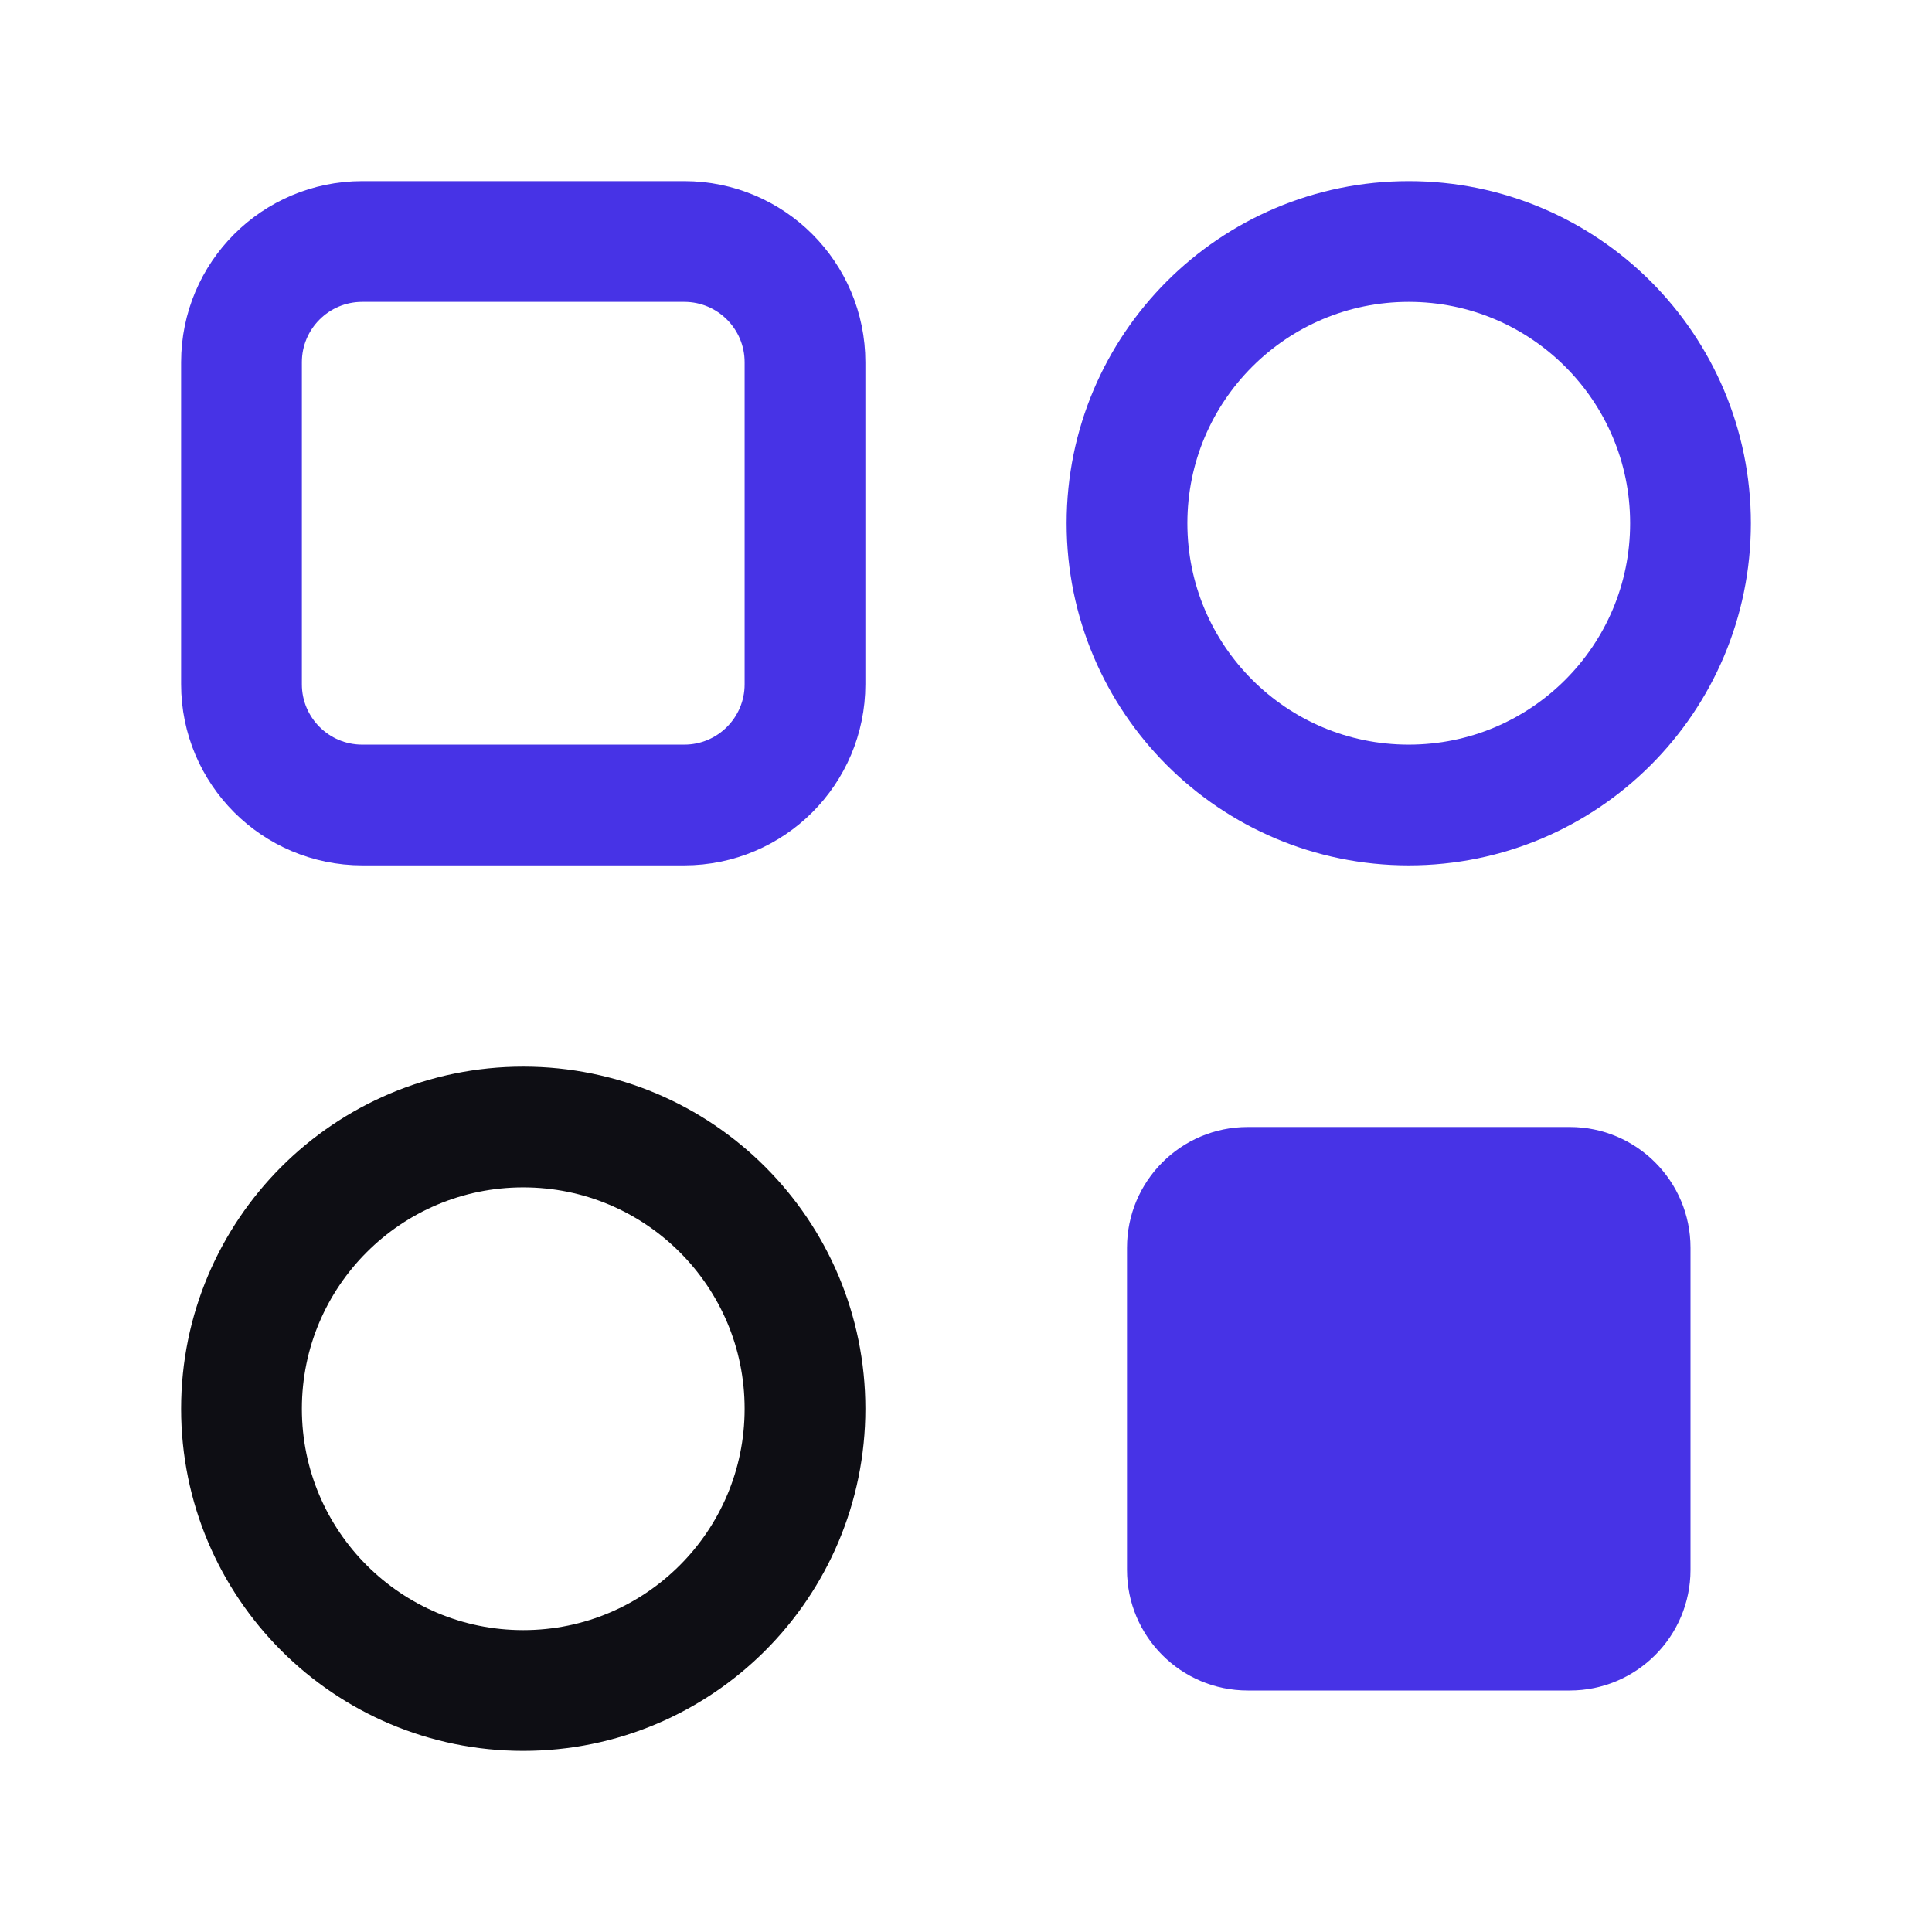
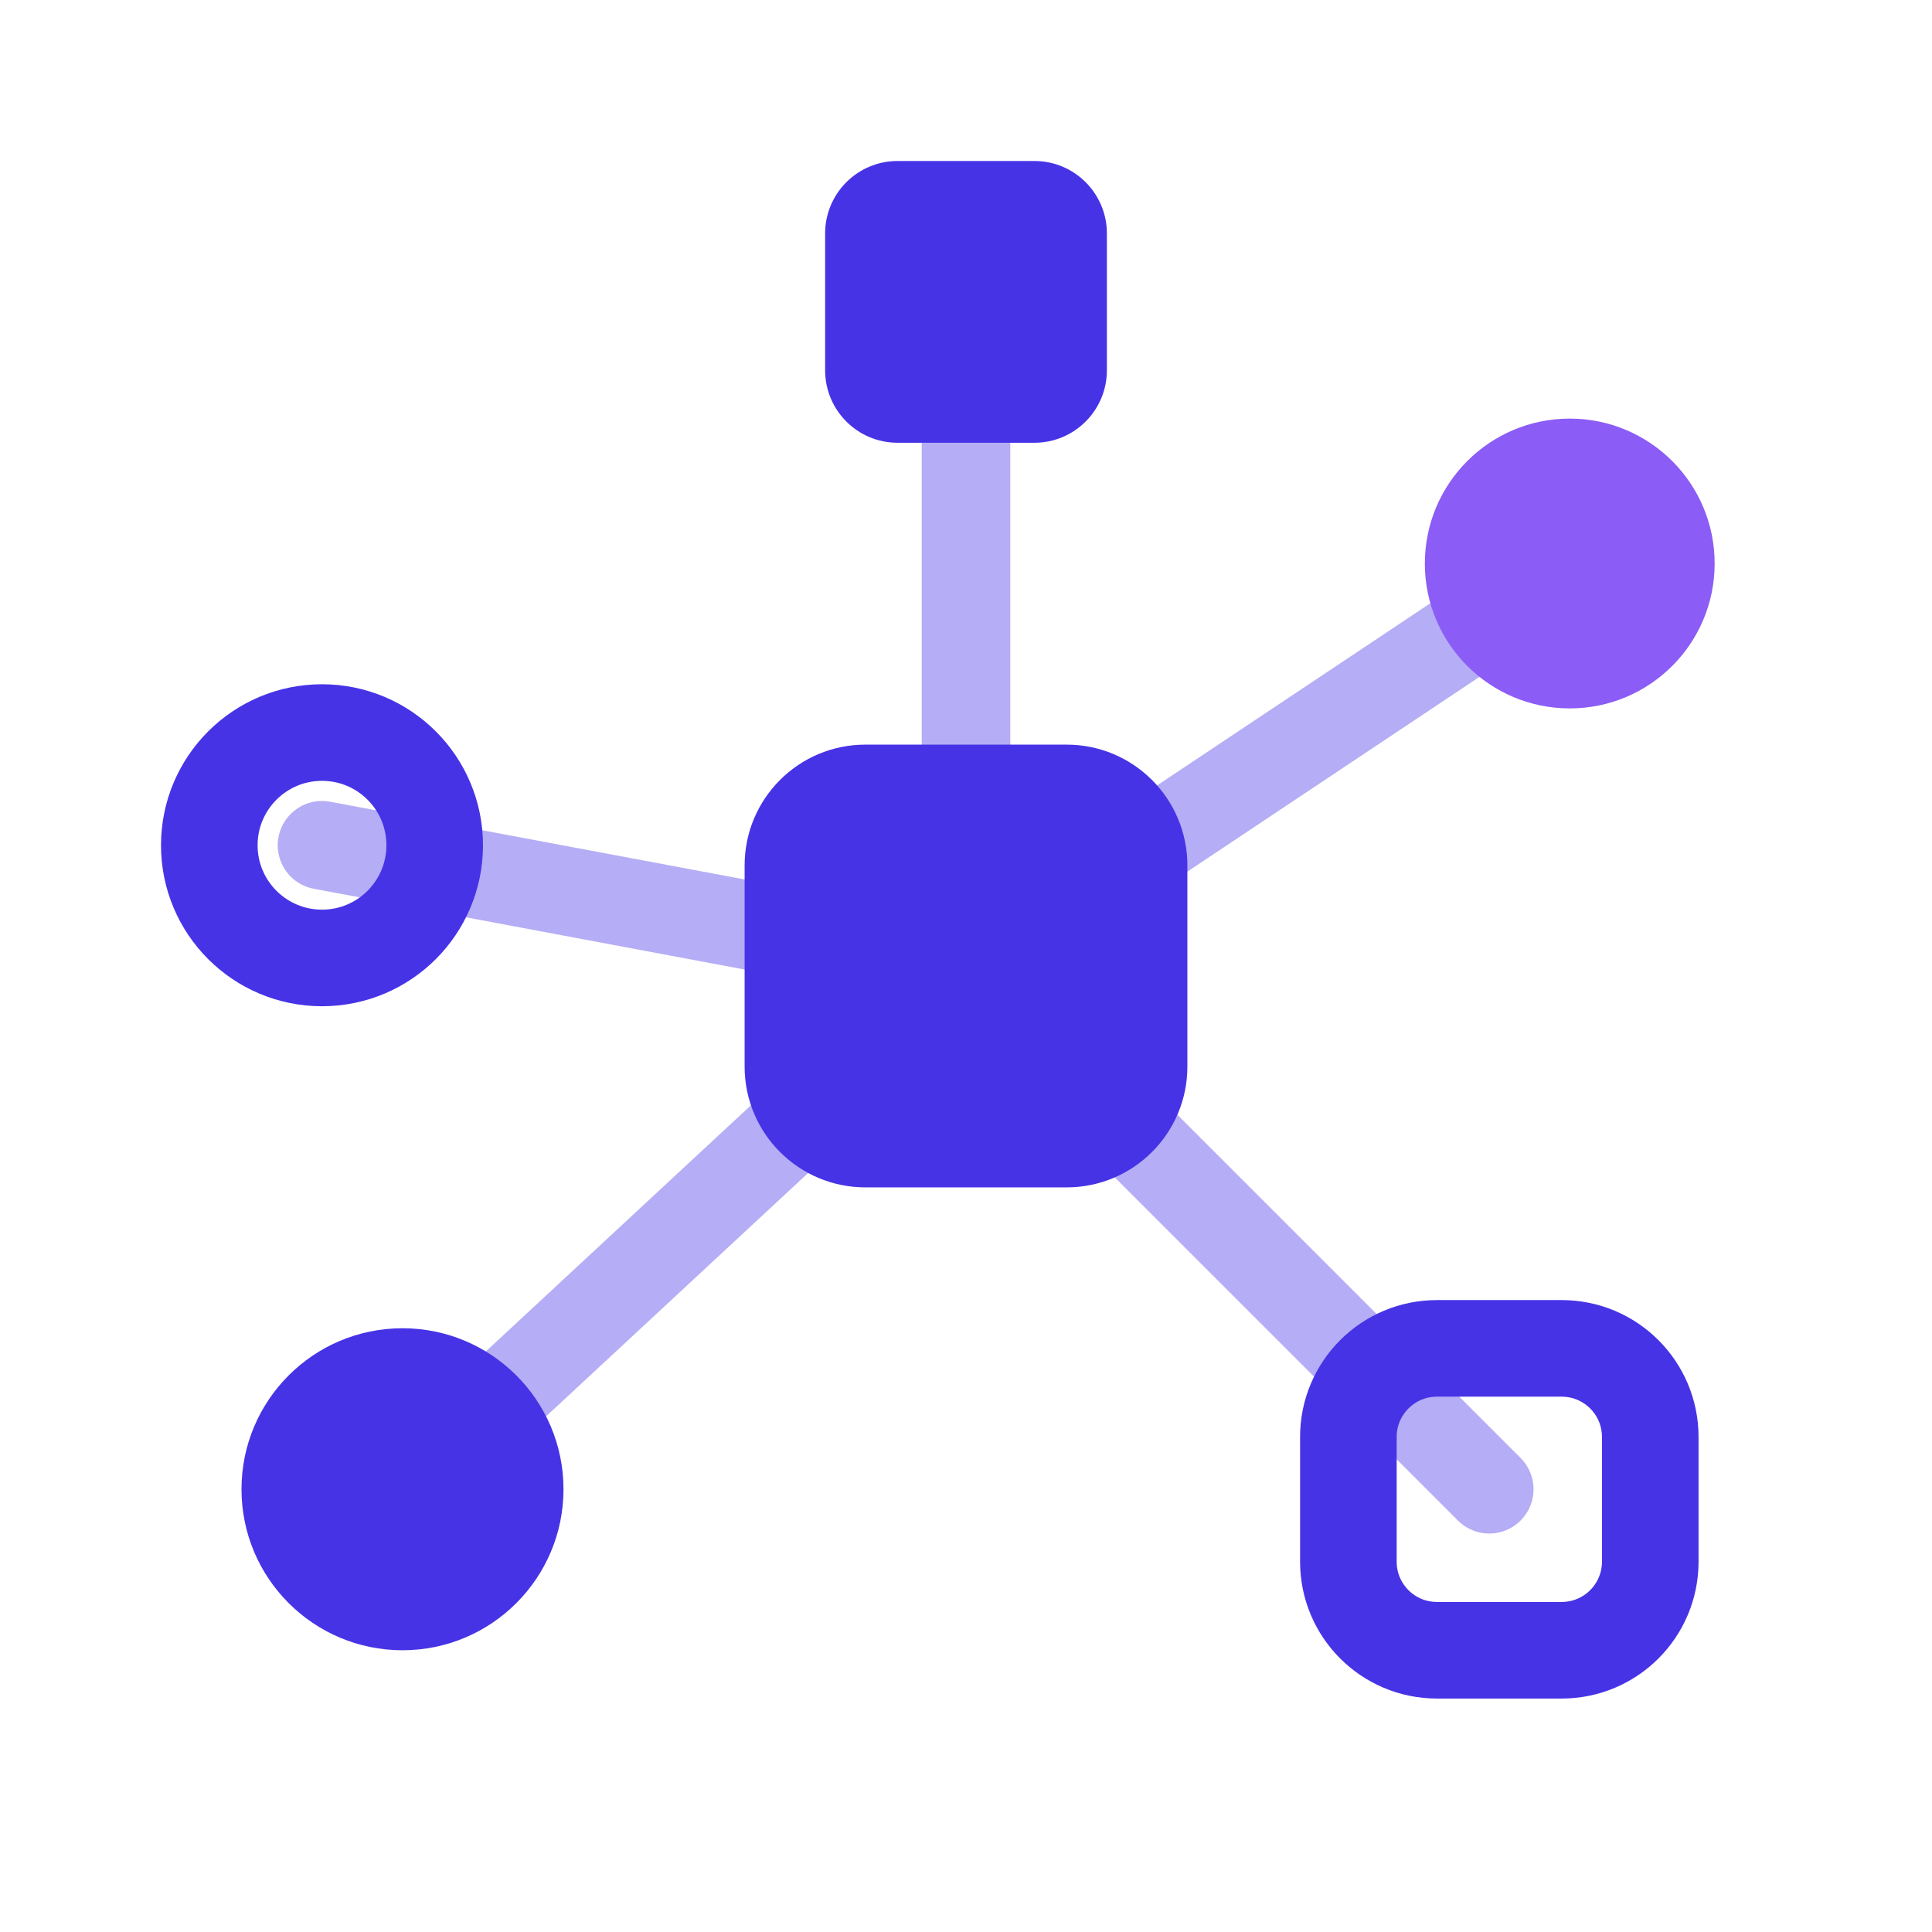
<svg xmlns="http://www.w3.org/2000/svg" width="48" height="48" viewBox="0 0 48 48" fill="none">
-   <rect x="6" y="6" width="14" height="14" rx="3" stroke="#4733E6" stroke-width="3" />
-   <rect x="28" y="6" width="14" height="14" rx="7" stroke="#4733E6" stroke-width="3" />
-   <rect x="6" y="28" width="14" height="14" rx="7" stroke="#0E0E14" stroke-width="3" />
-   <rect x="28" y="28" width="14" height="14" rx="3" fill="#4733E6" />
+   <g stroke="#4733E6" stroke-width="2.2" stroke-linecap="round" opacity="0.4">
+     <line x1="24" y1="24" x2="24" y2="7" />
+     <line x1="24" y1="24" x2="39" y2="14" />
+     <line x1="24" y1="24" x2="37" y2="37" />
+     <line x1="24" y1="24" x2="10" y2="37" />
+     <line x1="24" y1="24" x2="8" y2="21" />
+   </g>
+   <rect x="20.5" y="4" width="7" height="7" rx="1.8" fill="#4733E6" />
+   <circle cx="39" cy="14" r="3.6" fill="#8B5CF6" />
+   <rect x="33.5" y="33.5" width="7.5" height="7.5" rx="2.2" stroke="#4733E6" stroke-width="2.4" />
+   <circle cx="10" cy="37" r="4" fill="#4733E6" />
+   <circle cx="8" cy="21" r="2.8" stroke="#4733E6" stroke-width="2.4" />
+   <rect x="18.5" y="18.5" width="11" height="11" rx="3" fill="#4733E6" />
</svg>
